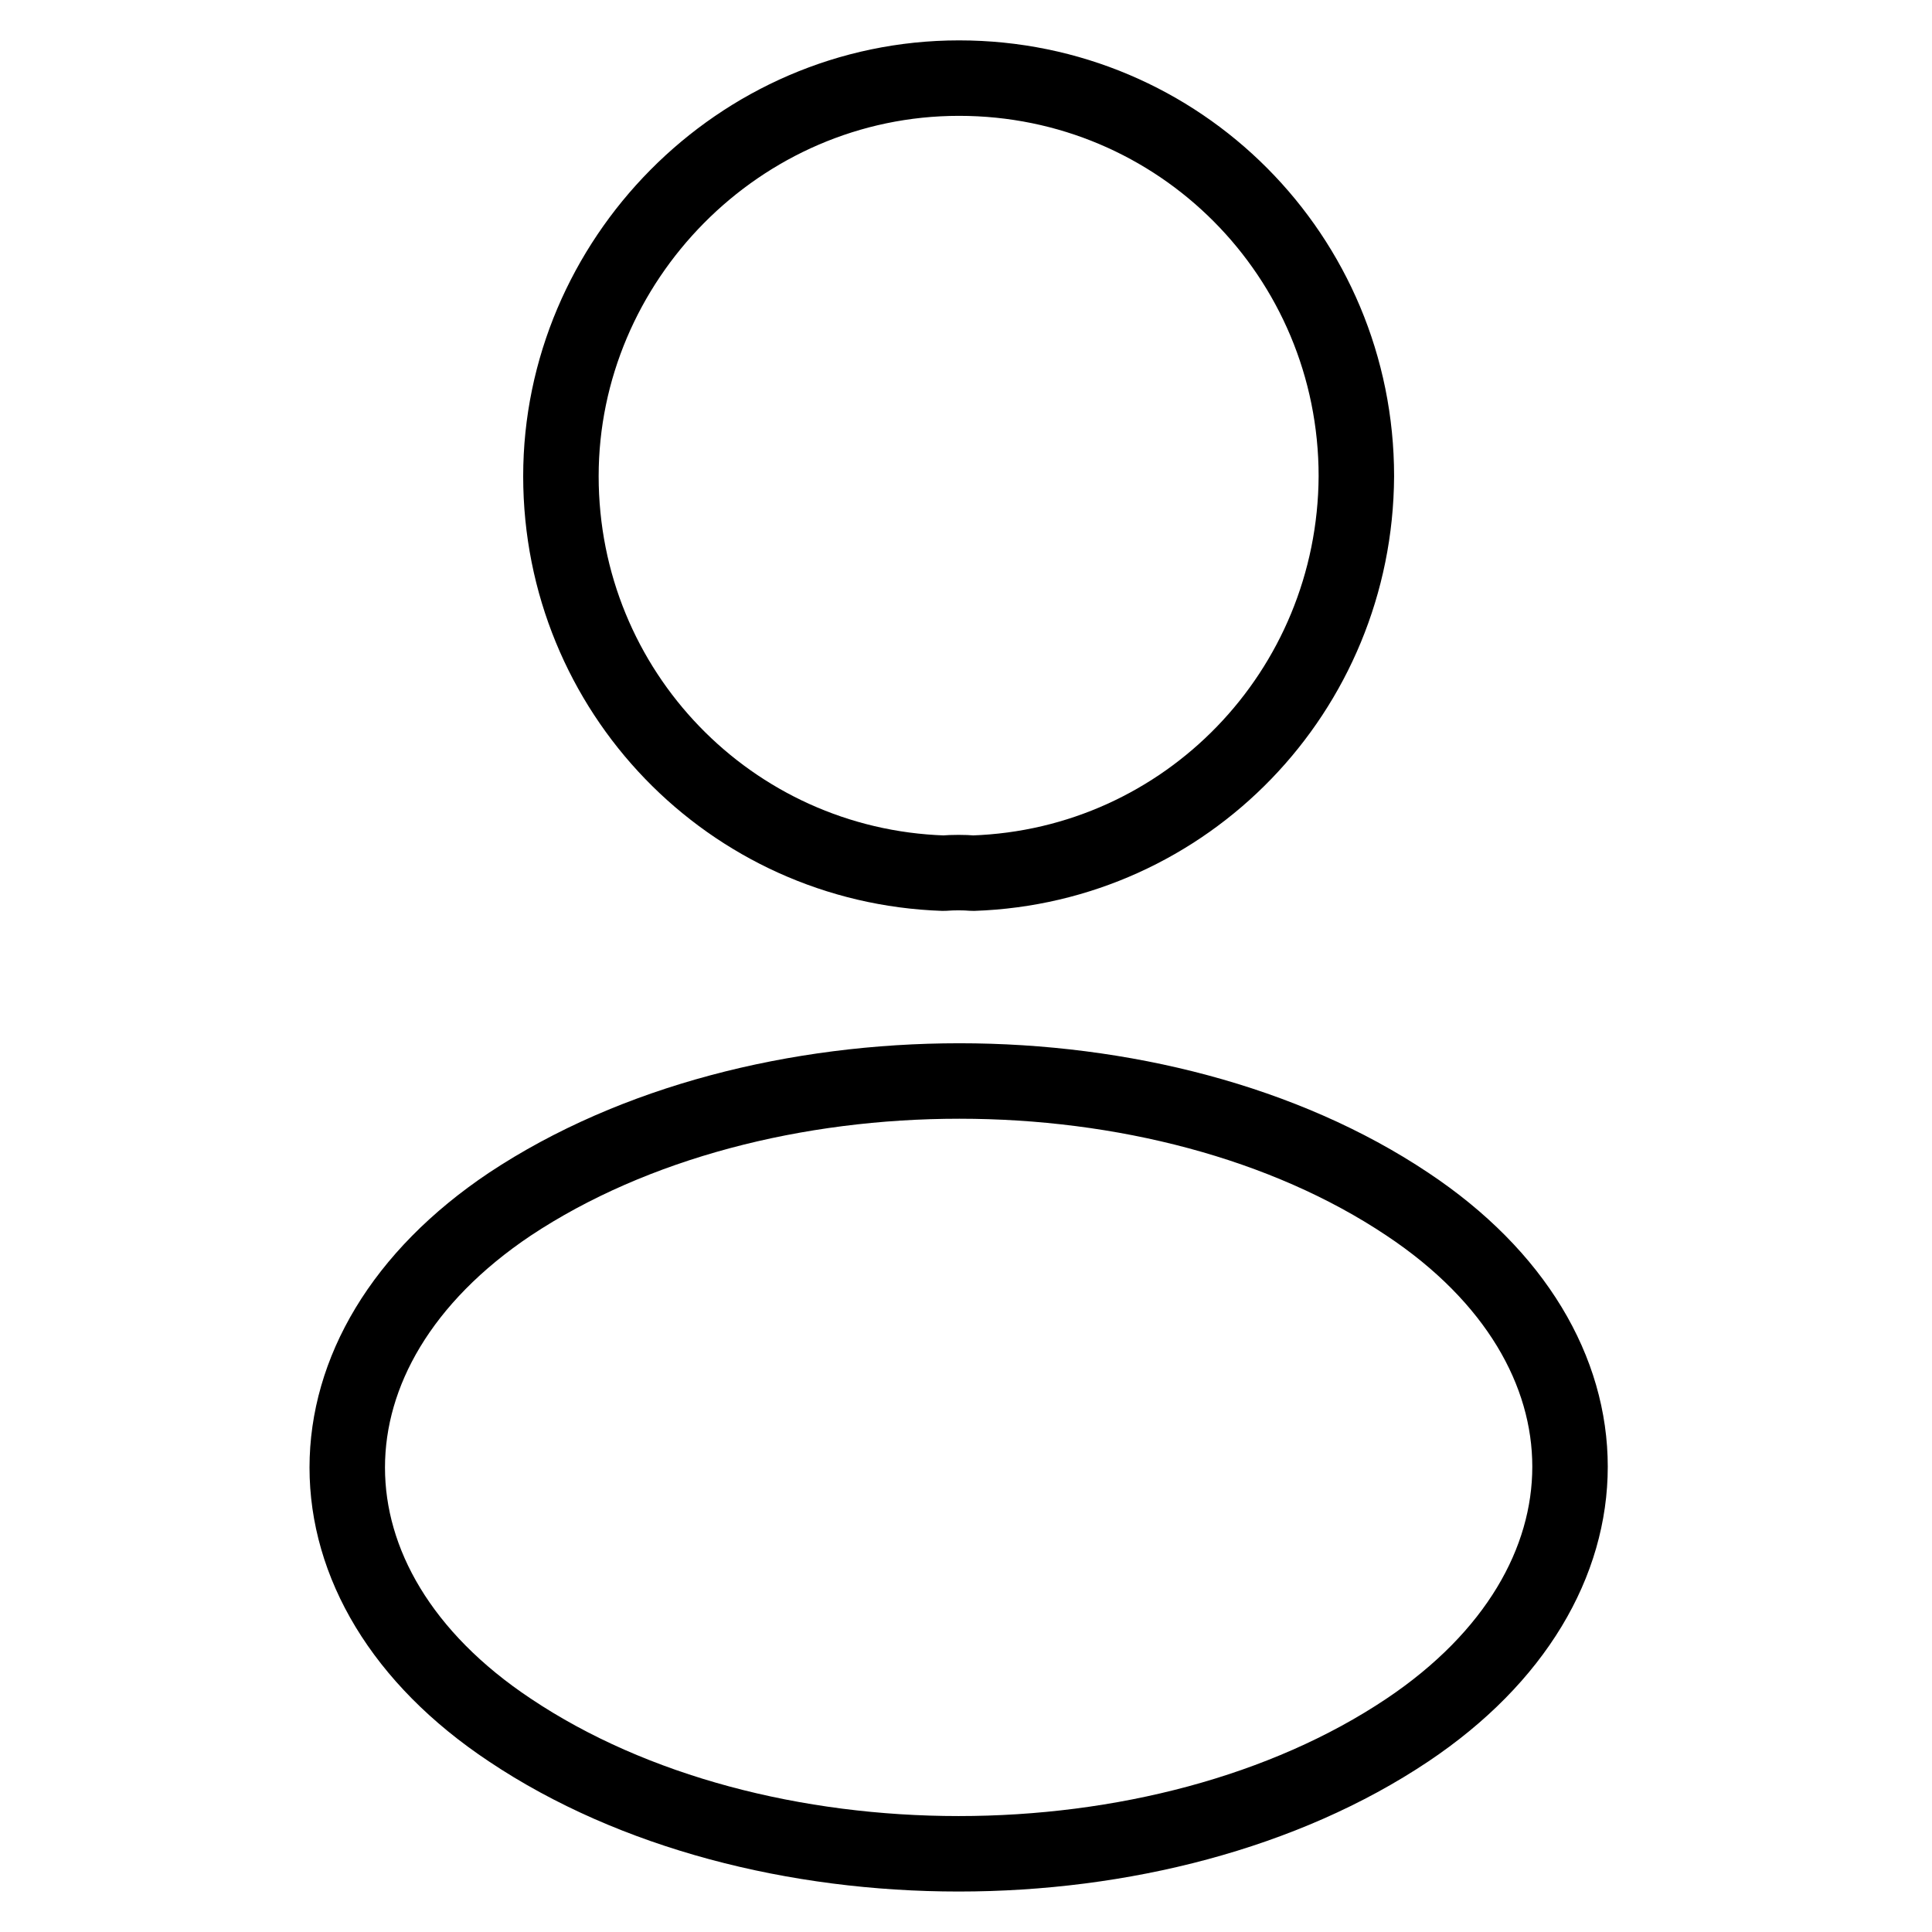
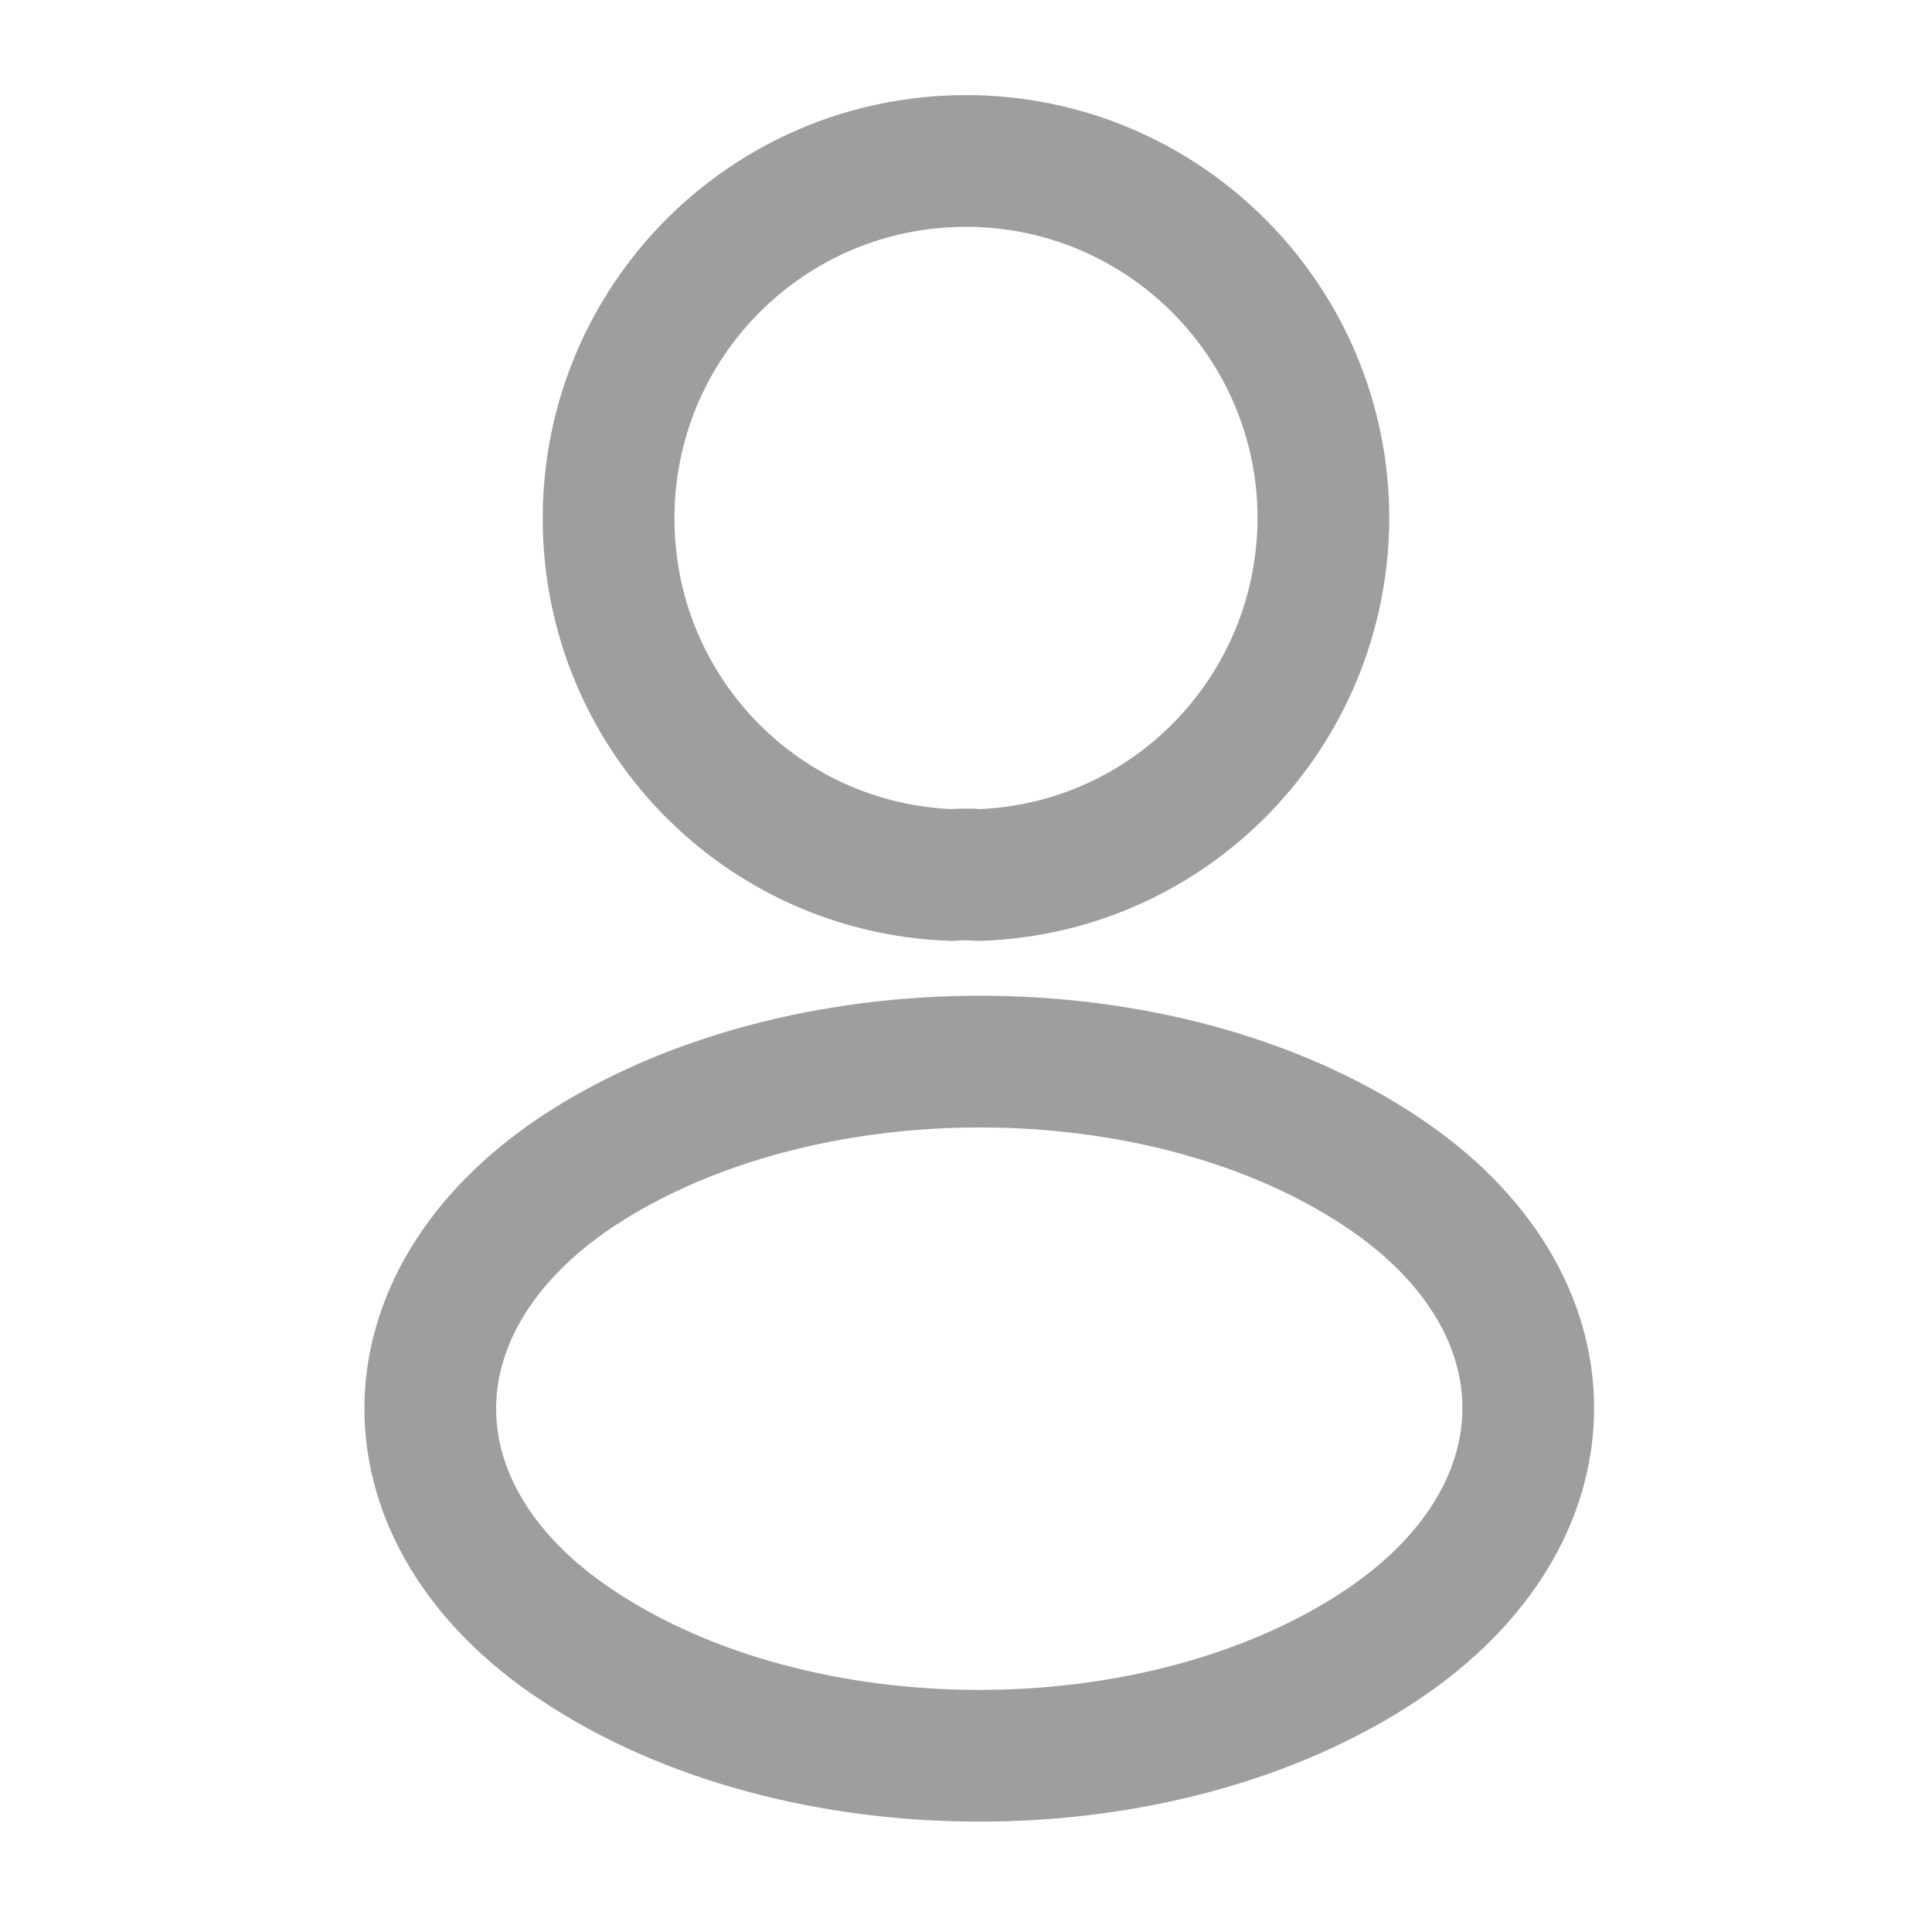
- <svg xmlns="http://www.w3.org/2000/svg" id="Capa_1" data-name="Capa 1" viewBox="0 0 512 512">
-   <path d="M257.85,231.4c-2.4-.2-5.2-.2-7.8,0-56.5-1.9-101.4-48.2-101.4-105.2S195.65,20.7,254.15,20.7s105.3,47.3,105.3,105.5c-.3,57-45.1,103.3-101.6,105.2h0Z" style="fill: none; stroke: #000; stroke-linecap: round; stroke-linejoin: round; stroke-width: 20px;" />
-   <path d="M135.15,319.1c-57.5,38.5-57.5,101.2,0,139.4,65.3,43.7,172.5,43.7,237.8,0,57.5-38.5,57.5-101.2,0-139.4-65.1-43.5-172.2-43.5-237.8,0h0Z" style="fill: none; stroke: #000; stroke-linecap: round; stroke-linejoin: round; stroke-width: 20px;" />
+ <svg xmlns="http://www.w3.org/2000/svg" width="22" height="22" viewBox="0 0 22 22" fill="none">
+   <path d="M11.147 9.964C11.055 9.955 10.945 9.955 10.844 9.964C8.663 9.891 6.93 8.103 6.93 5.903C6.93 3.657 8.745 1.833 11 1.833C13.246 1.833 15.07 3.657 15.07 5.903C15.061 8.103 13.328 9.891 11.147 9.964Z" stroke="#9E9E9E" stroke-width="1.5" stroke-linecap="round" stroke-linejoin="round" />
+   <path d="M6.563 13.347C4.345 14.832 4.345 17.252 6.563 18.728C9.084 20.415 13.218 20.415 15.739 18.728C17.957 17.243 17.957 14.823 15.739 13.347C13.227 11.669 9.093 11.669 6.563 13.347Z" stroke="#9E9E9E" stroke-width="1.5" stroke-linecap="round" stroke-linejoin="round" />
</svg>
